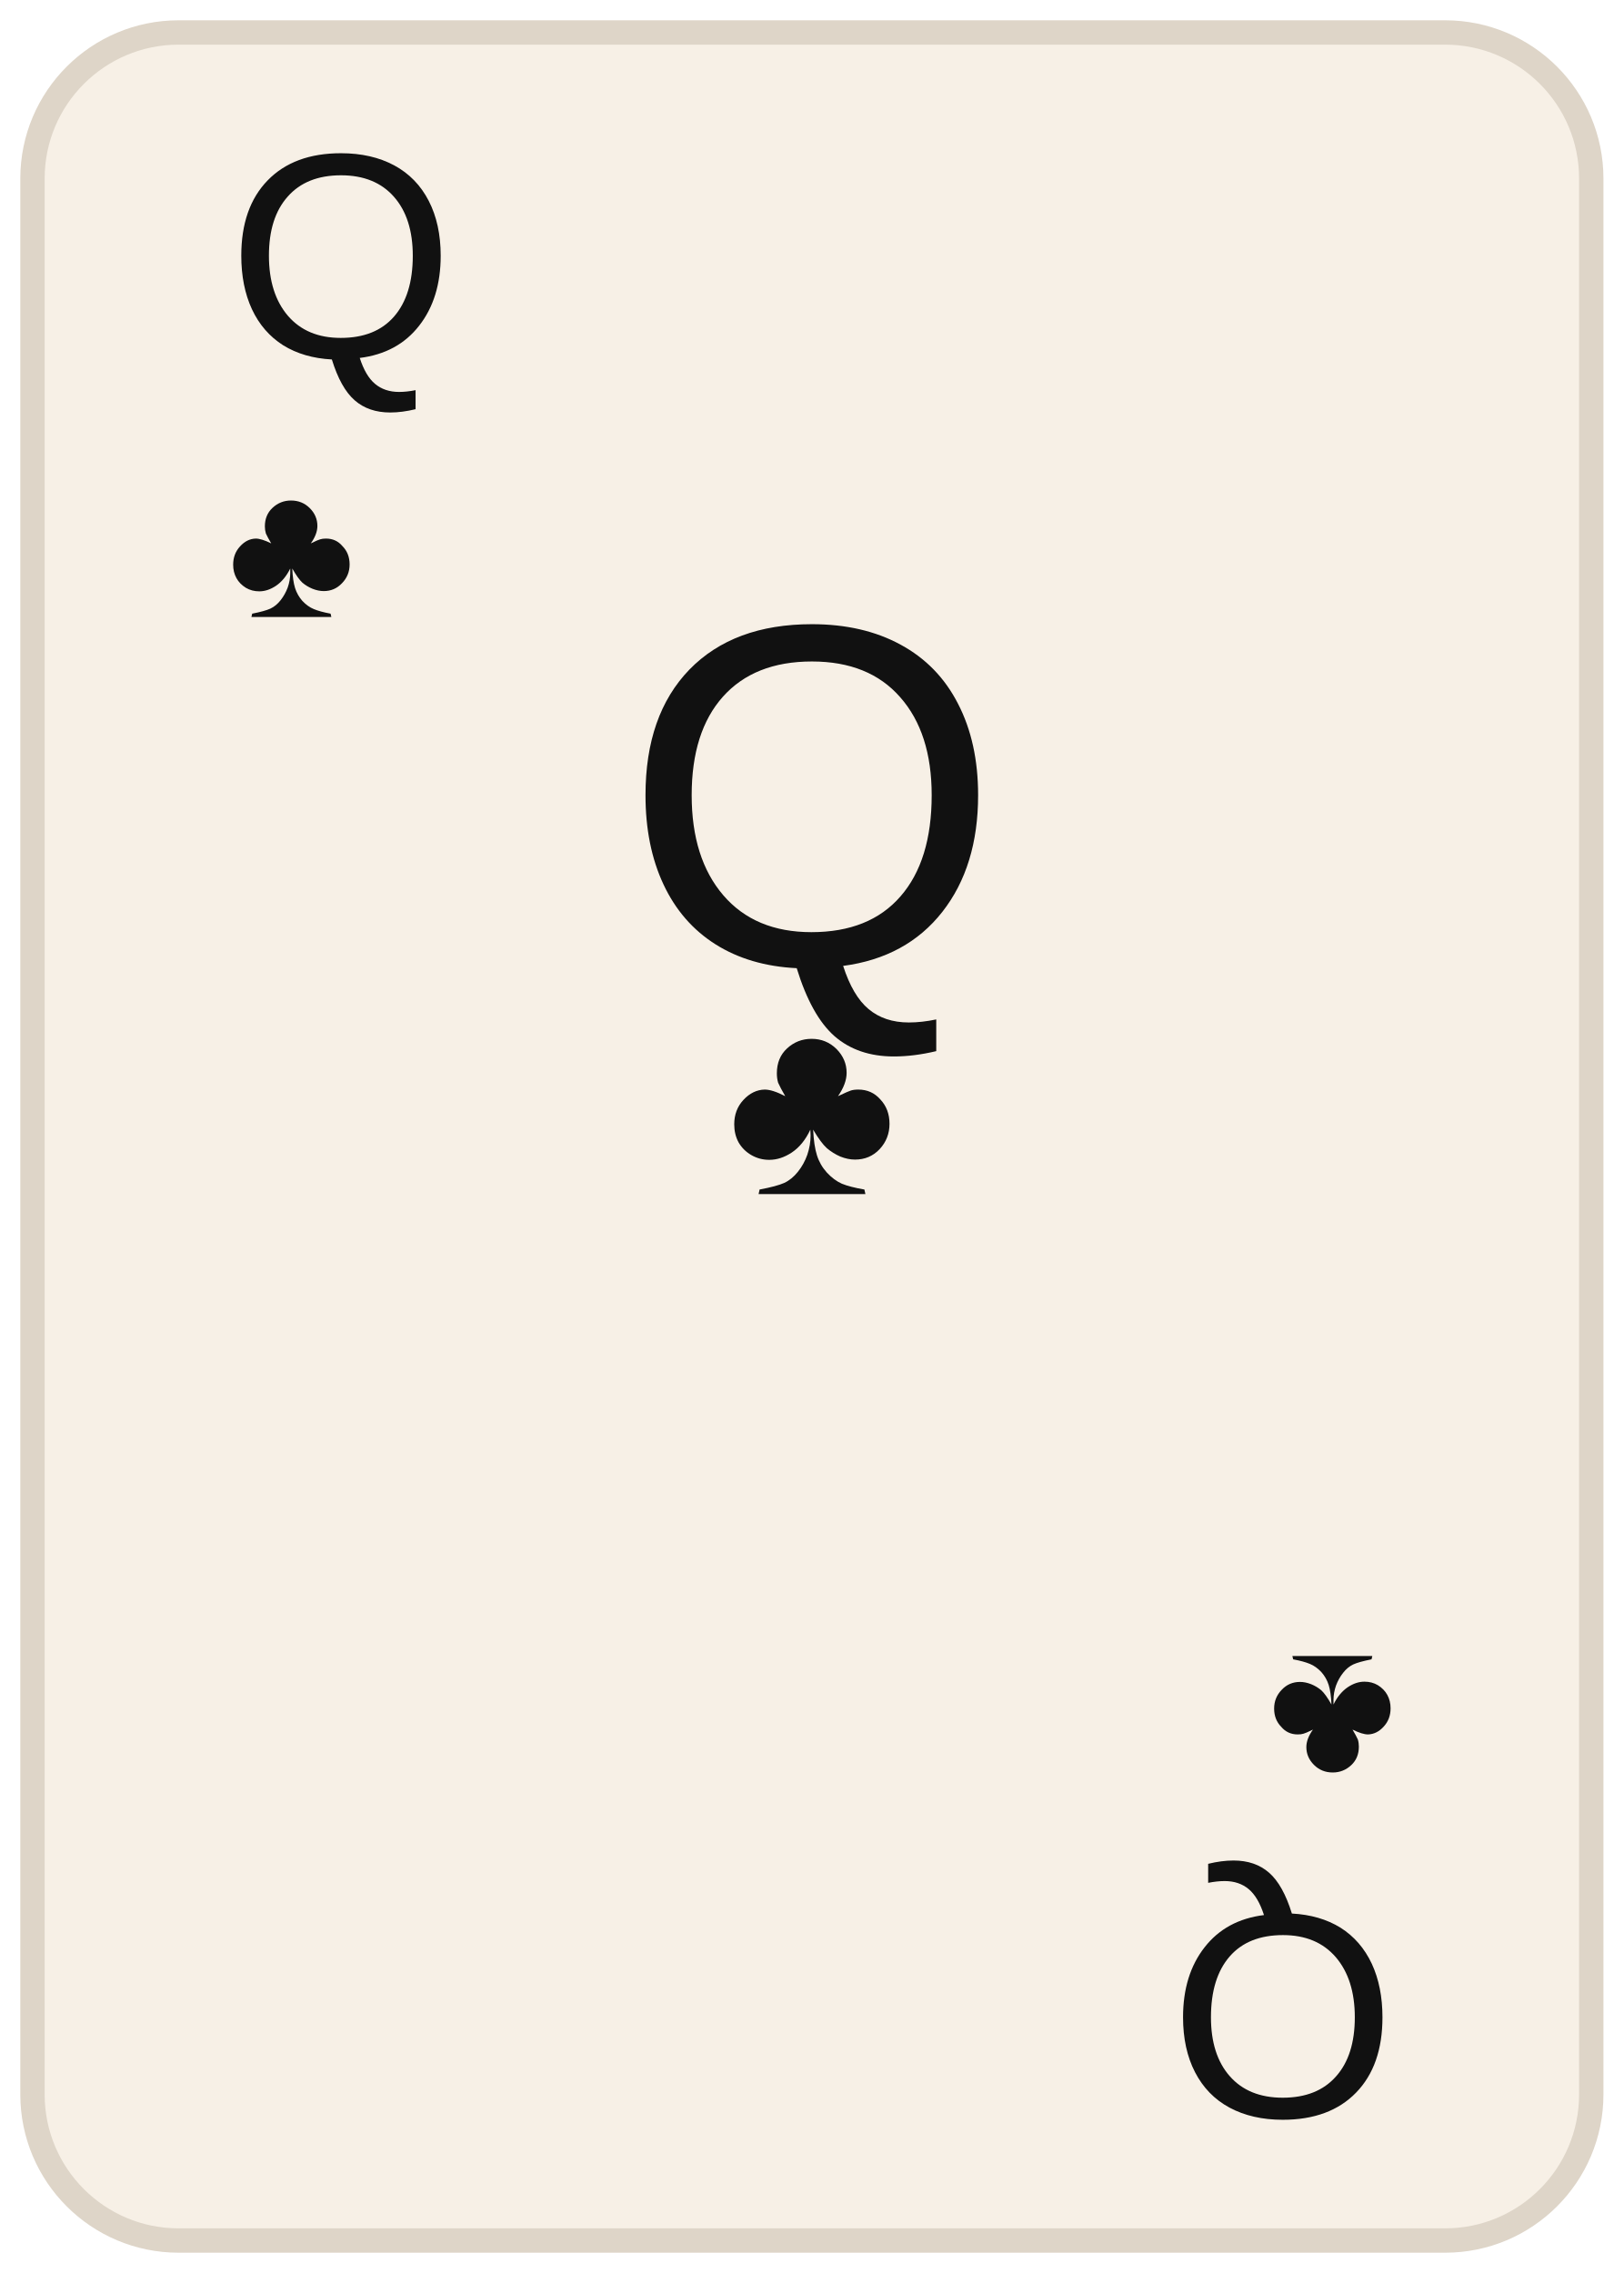
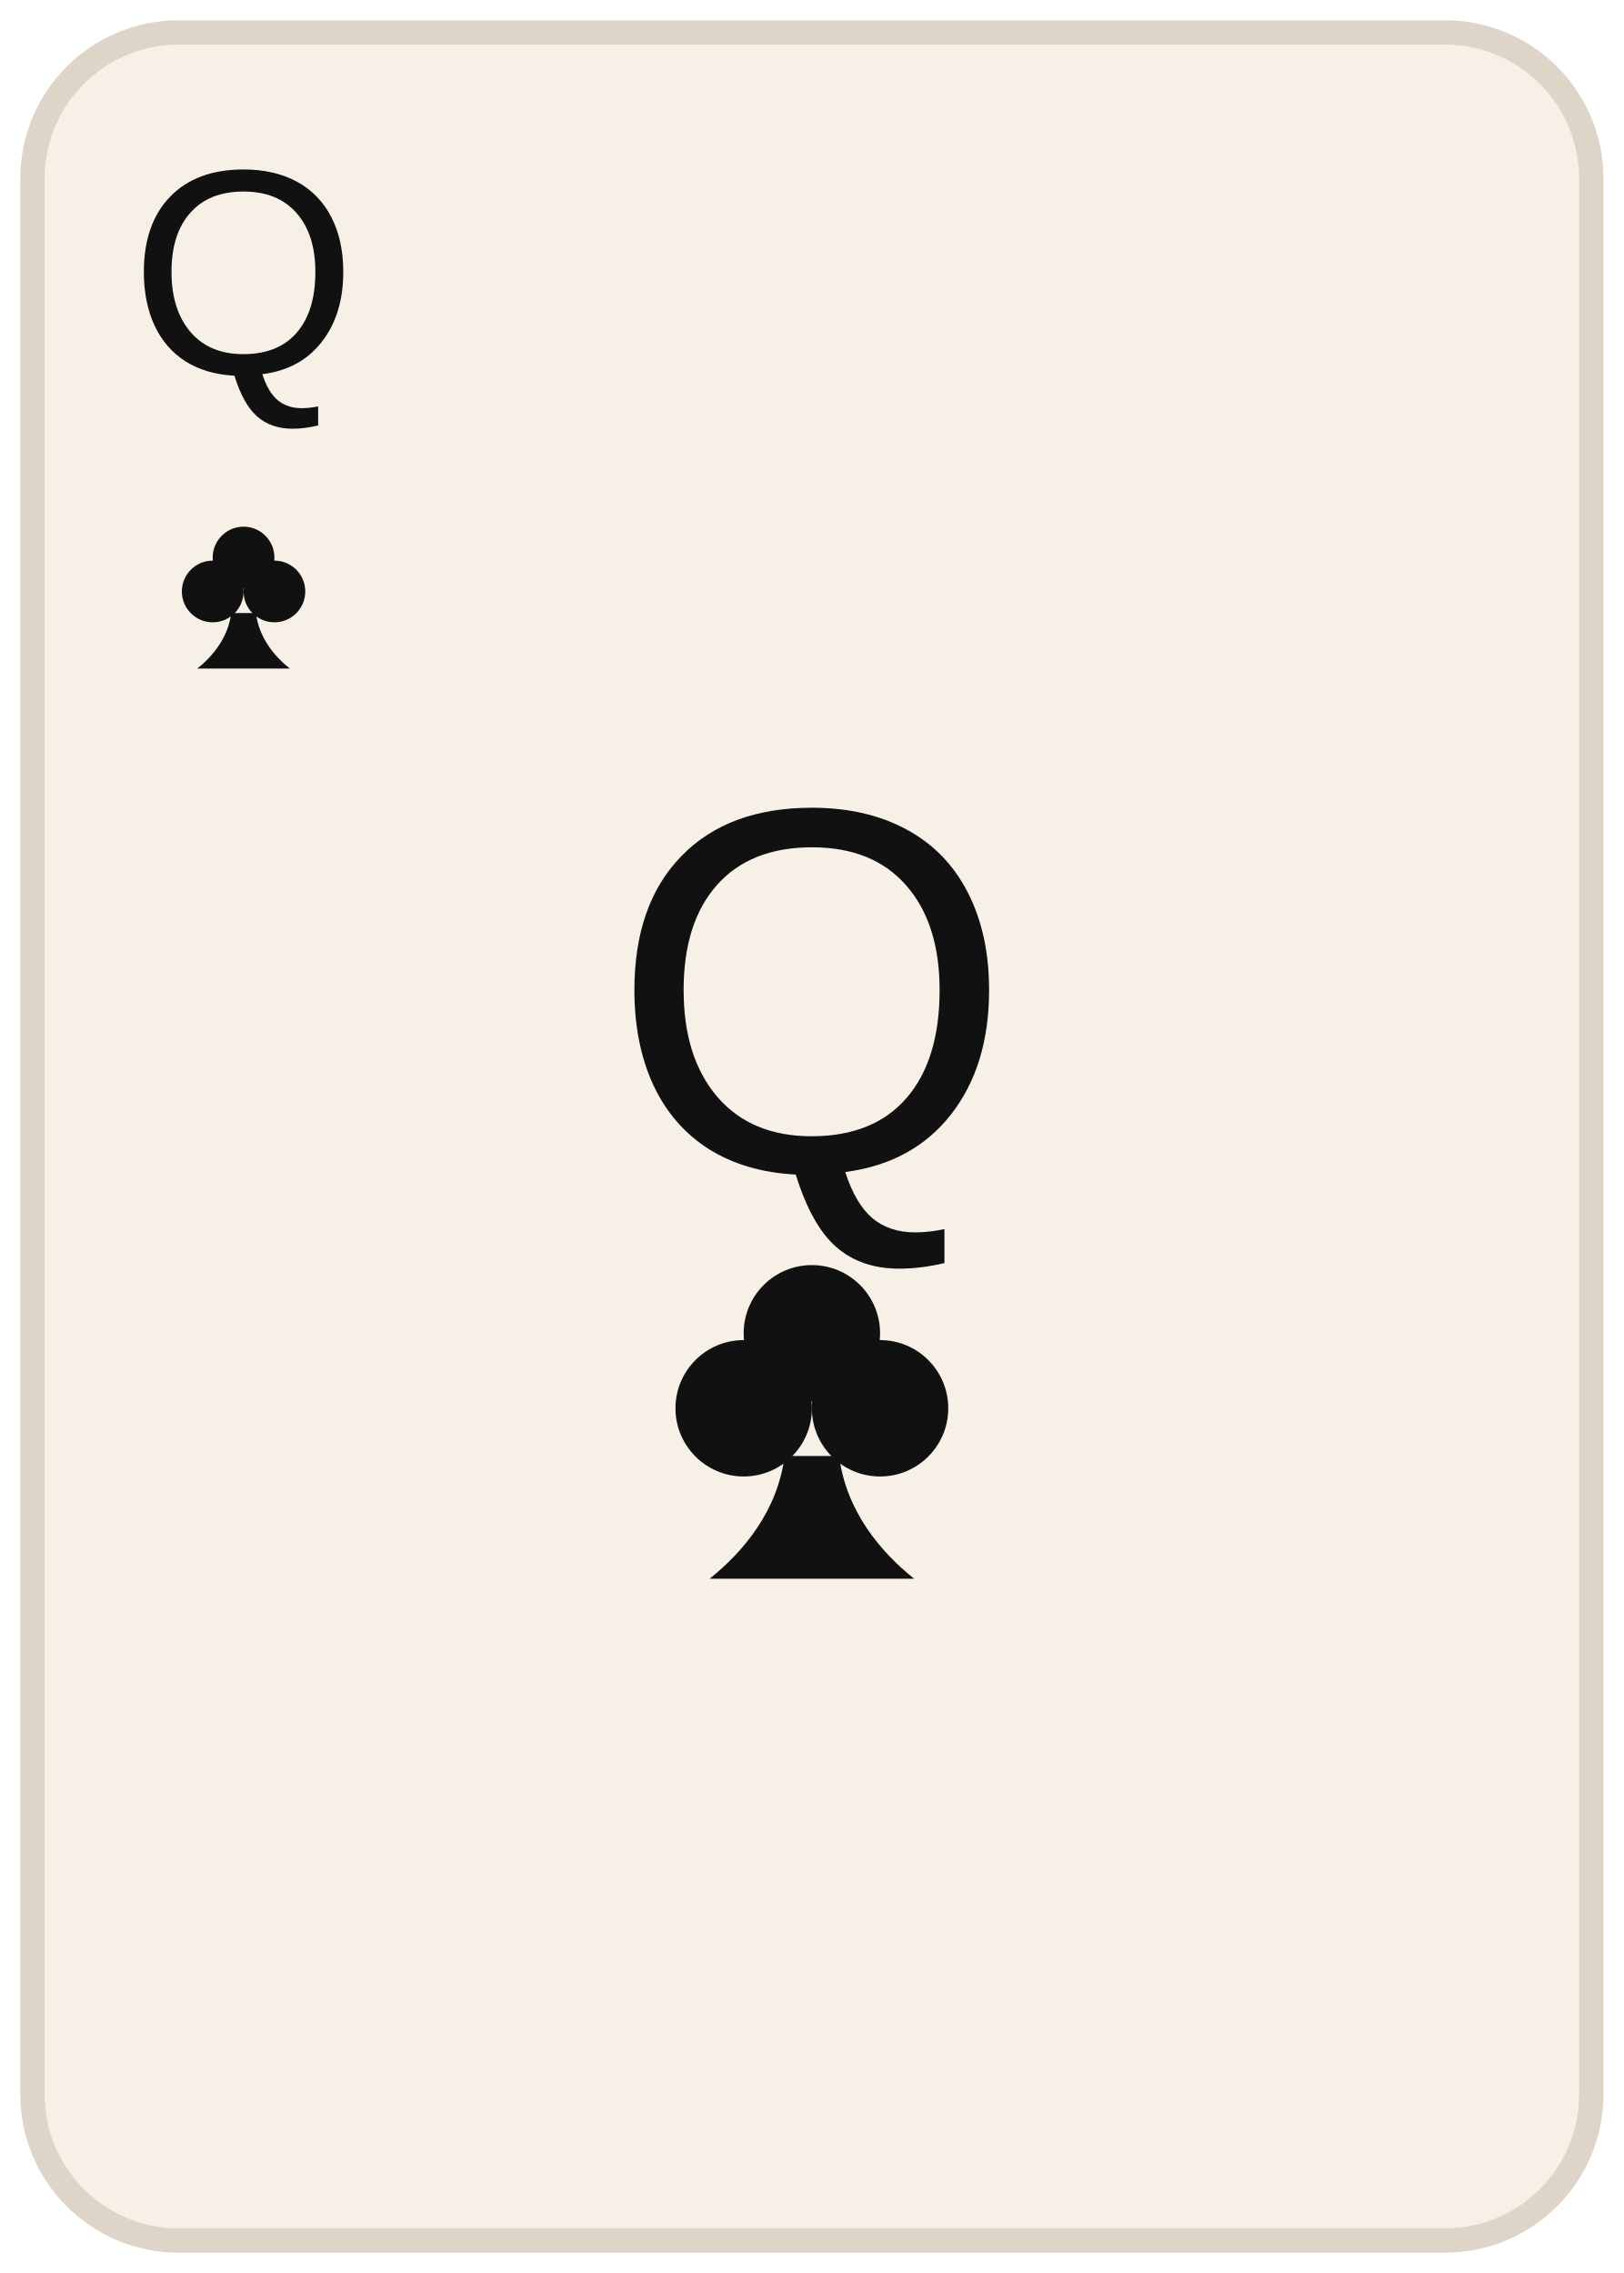
- <svg xmlns="http://www.w3.org/2000/svg" viewBox="0 0 100 140" role="img" aria-label="Q of C">
+ <svg xmlns="http://www.w3.org/2000/svg" viewBox="0 0 100 140" role="img" aria-label="Q of Clubs">
  <rect x="2" y="2" width="96" height="136" rx="9" fill="#f7f0e6" stroke="#ded5c8" stroke-width="1.5" />
-   <text x="14" y="22" fill="#111111" font-family="Haskoy, -apple-system, Segoe UI, Arial, sans-serif" font-size="18" font-weight="500">Q</text>
-   <text x="14" y="38" fill="#111111" font-family="Haskoy, -apple-system, Segoe UI, Arial, sans-serif" font-size="12" font-weight="500">♣</text>
+   <text font-family="Haskoy, -apple-system, Segoe UI, Arial, sans-serif" font-weight="500" x="15" y="23" fill="#111111" font-size="18" text-anchor="middle">Q</text>
+   <g fill="#111111" transform="translate(15 37) scale(0.19)">
+     <circle cx="-10" cy="-3" r="10" />
+     <circle cx="10" cy="-3" r="10" />
+     <circle cx="0" cy="-14" r="10" />
+     <path d="M-4,4 C-5,12 -10,18 -15,22 H15 C10,18 5,12 4,4Z" />
+   </g>
  <g>
-     <text x="50" y="49" text-anchor="middle" dominant-baseline="central" fill="#111111" font-family="Haskoy, -apple-system, Segoe UI, Arial, sans-serif" font-size="30" font-weight="500">Q</text>
-     <text x="50" y="68" text-anchor="middle" dominant-baseline="central" fill="#111111" font-family="Haskoy, -apple-system, Segoe UI, Arial, sans-serif" font-size="16" font-weight="500">♣</text>
-   </g>
-   <g transform="rotate(180 50 70)">
-     <text x="14" y="22" fill="#111111" font-family="Haskoy, -apple-system, Segoe UI, Arial, sans-serif" font-size="18" font-weight="500">Q</text>
-     <text x="14" y="38" fill="#111111" font-family="Haskoy, -apple-system, Segoe UI, Arial, sans-serif" font-size="12" font-weight="500">♣</text>
+     <text font-family="Haskoy, -apple-system, Segoe UI, Arial, sans-serif" font-weight="500" x="50" y="61" fill="#111111" font-size="32" text-anchor="middle" dominant-baseline="central">Q</text>
+     <g fill="#111111" transform="translate(50 88) scale(0.42)">
+       <circle cx="-10" cy="-3" r="10" />
+       <circle cx="10" cy="-3" r="10" />
+       <circle cx="0" cy="-14" r="10" />
+       <path d="M-4,4 C-5,12 -10,18 -15,22 H15 C10,18 5,12 4,4Z" />
+     </g>
  </g>
</svg>
